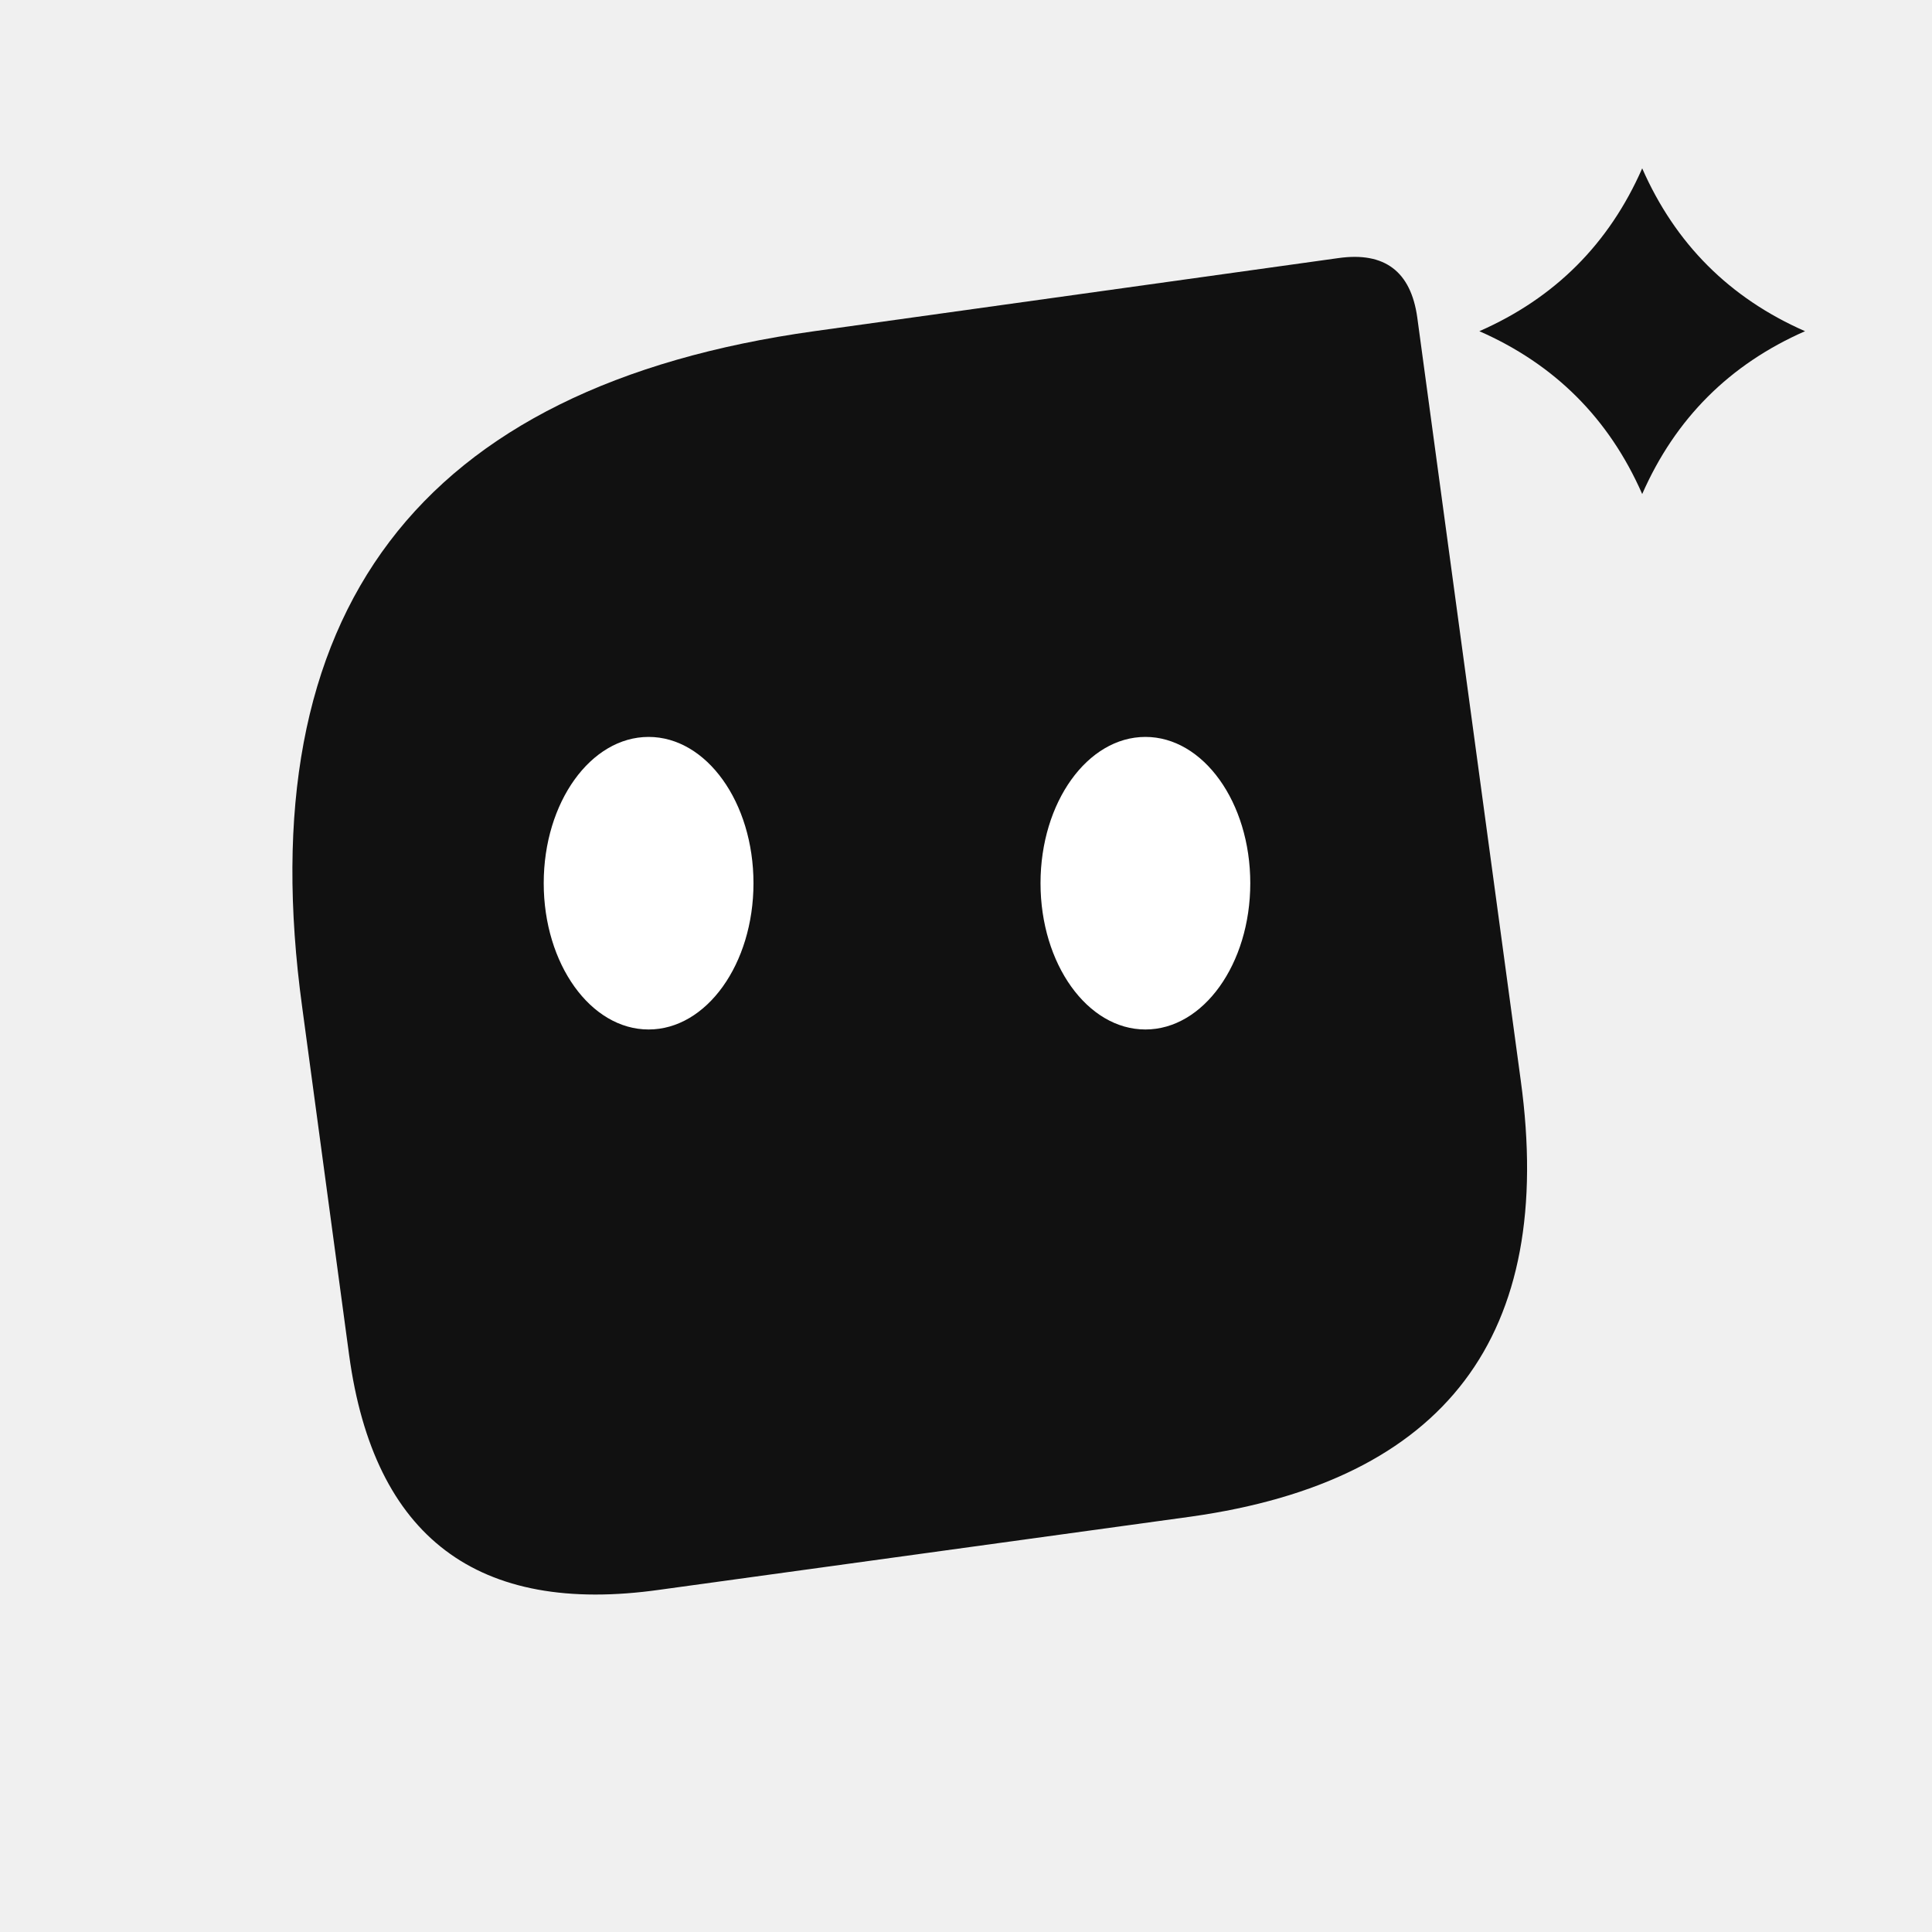
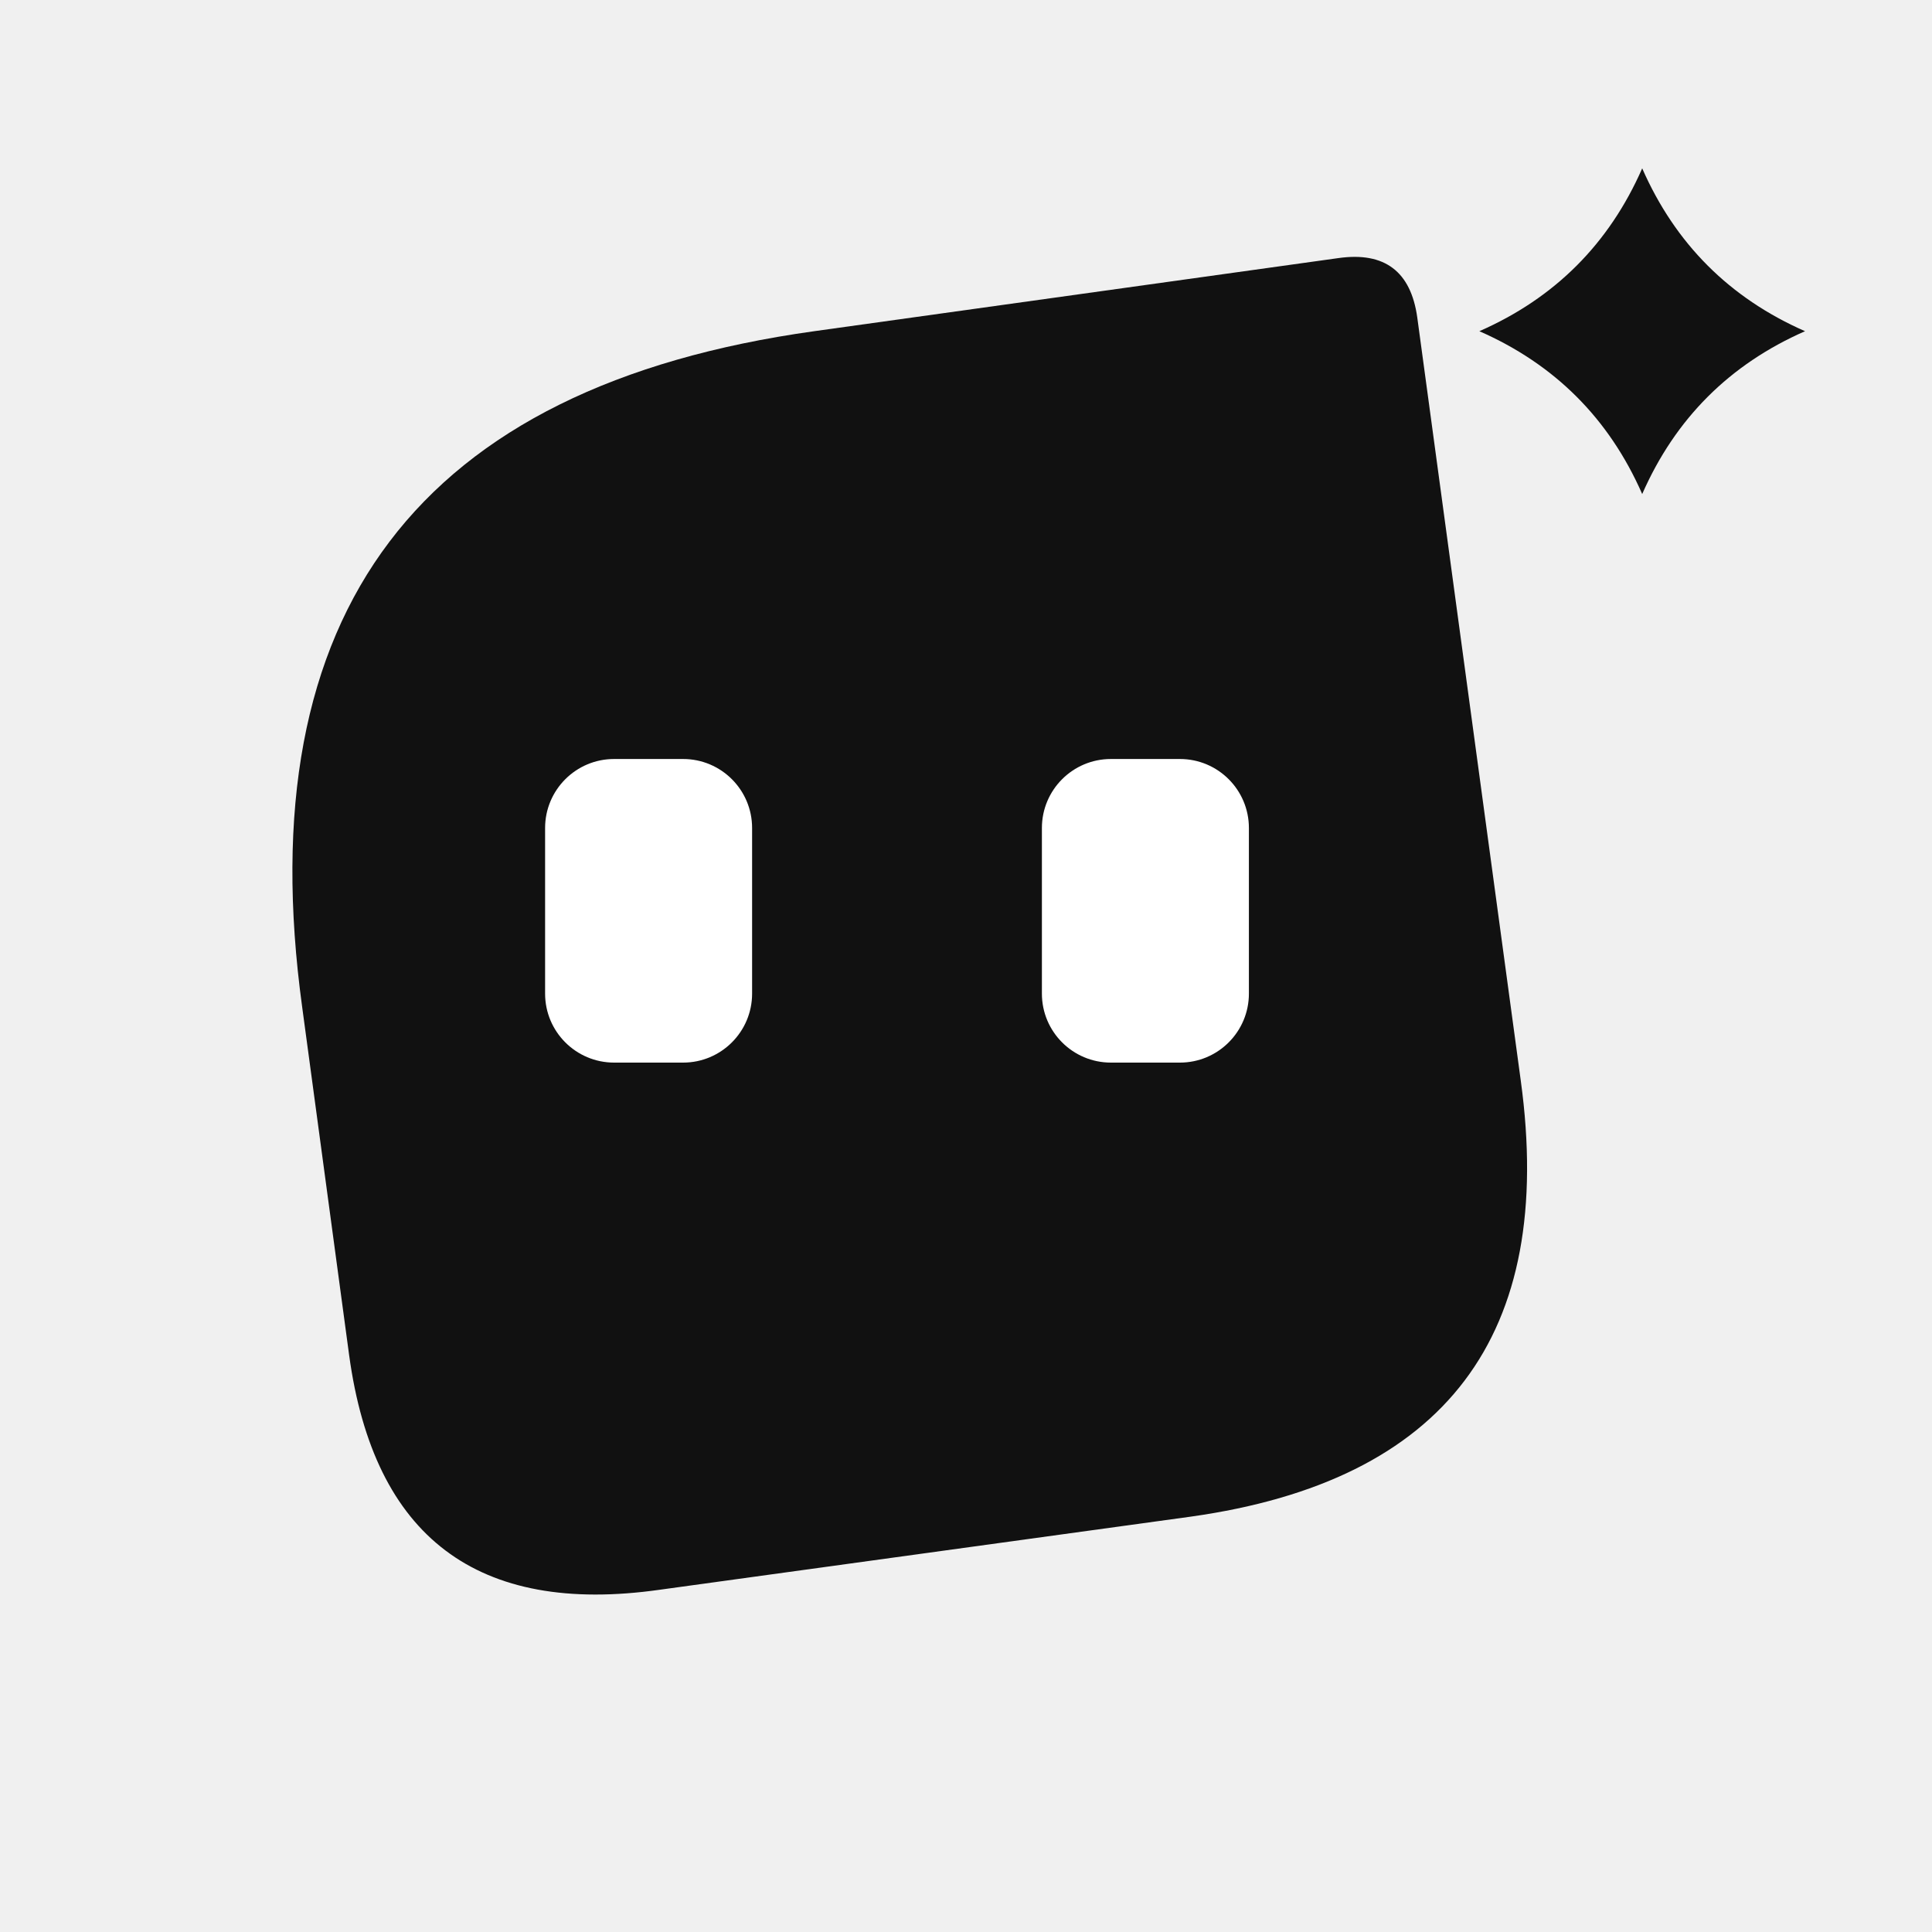
<svg xmlns="http://www.w3.org/2000/svg" viewBox="0 0 140 140" width="280" height="280">
  <path d="M21.9,73.0Q16,30 59.0,24.0L97.0,18.7Q102,18 102.7,23.0L110.2,78.3Q114,106 86.3,109.9L47.8,115.2Q28,118 25.3,98.2Z" fill="#111111" />
-   <ellipse cx="47" cy="64" rx="7.6" ry="10.6" fill="#ffffff" />
-   <ellipse cx="83" cy="64" rx="7.6" ry="10.6" fill="#ffffff" />
+   <rect x="39.5" y="55" width="15" height="22" rx="5" fill="#ffffff" />
+   <rect x="75.5" y="55" width="15" height="22" rx="5" fill="#ffffff" />
  <g transform="translate(119,24) scale(0.1)" fill="#111111">
    <path d="M0,-118 Q36,-36 118,0 Q36,36 0,118 Q-36,36 -118,0 Q-36,-36 0,-118 Z" />
  </g>
</svg>
